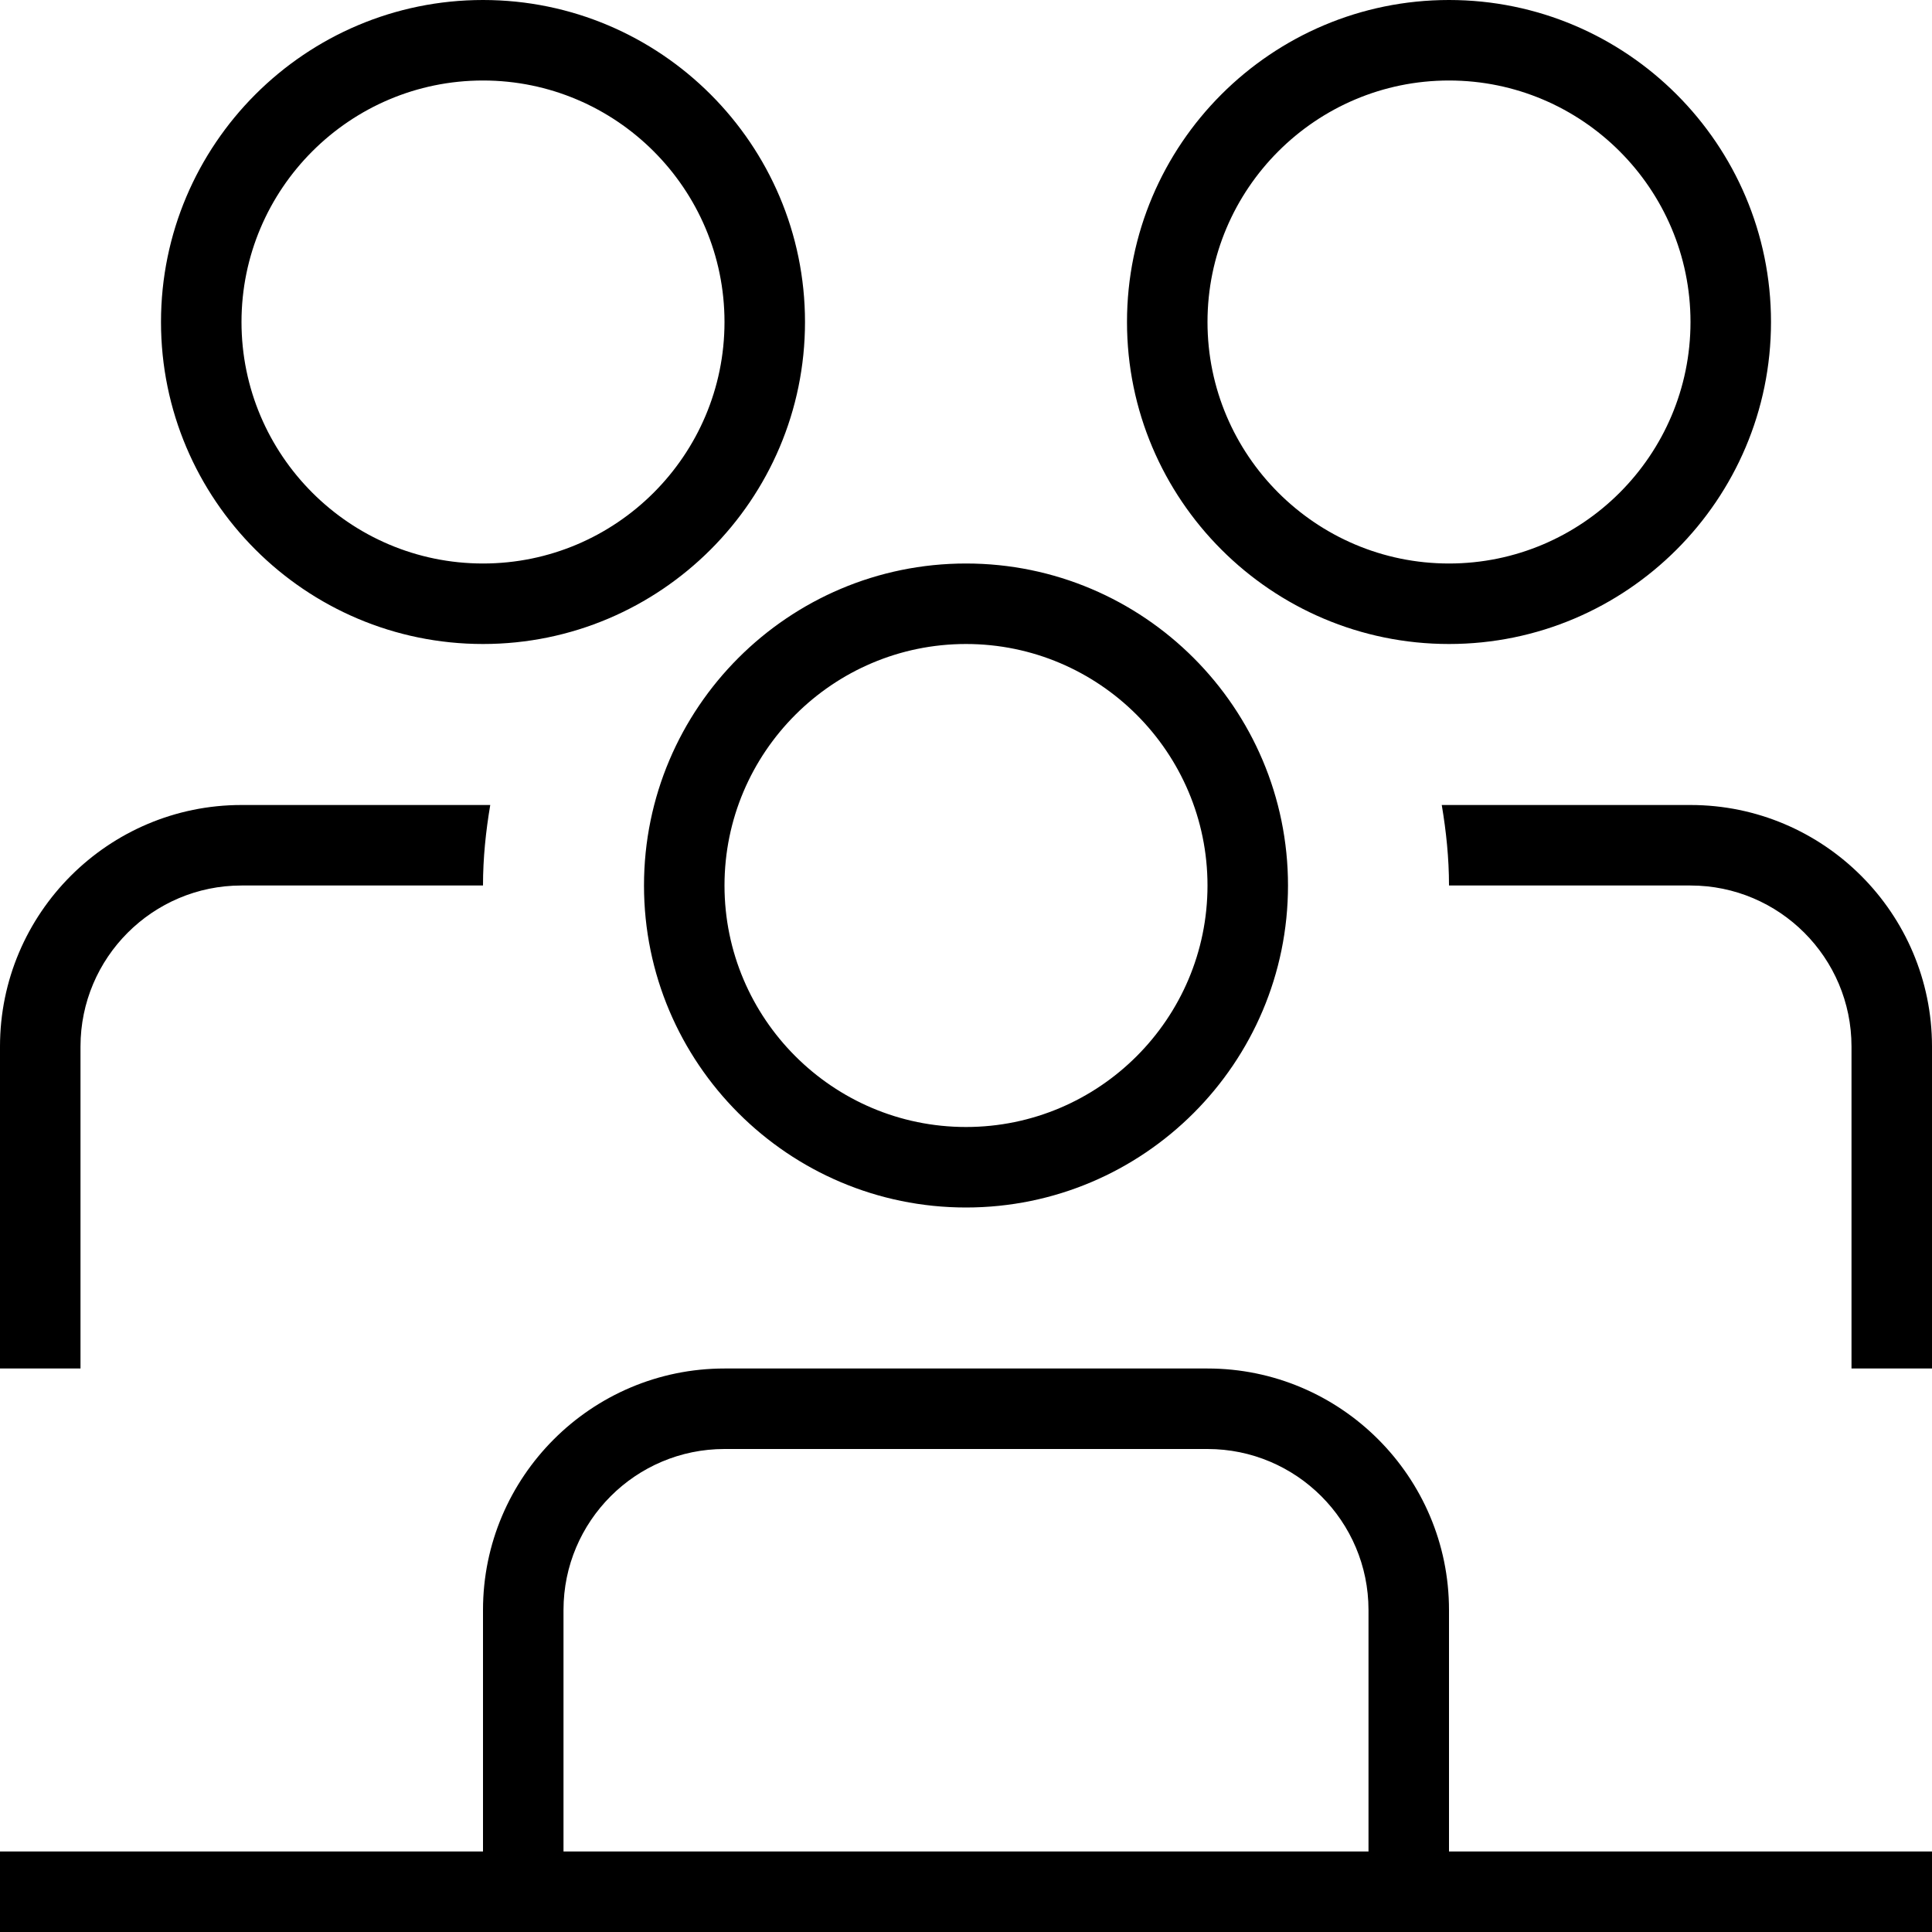
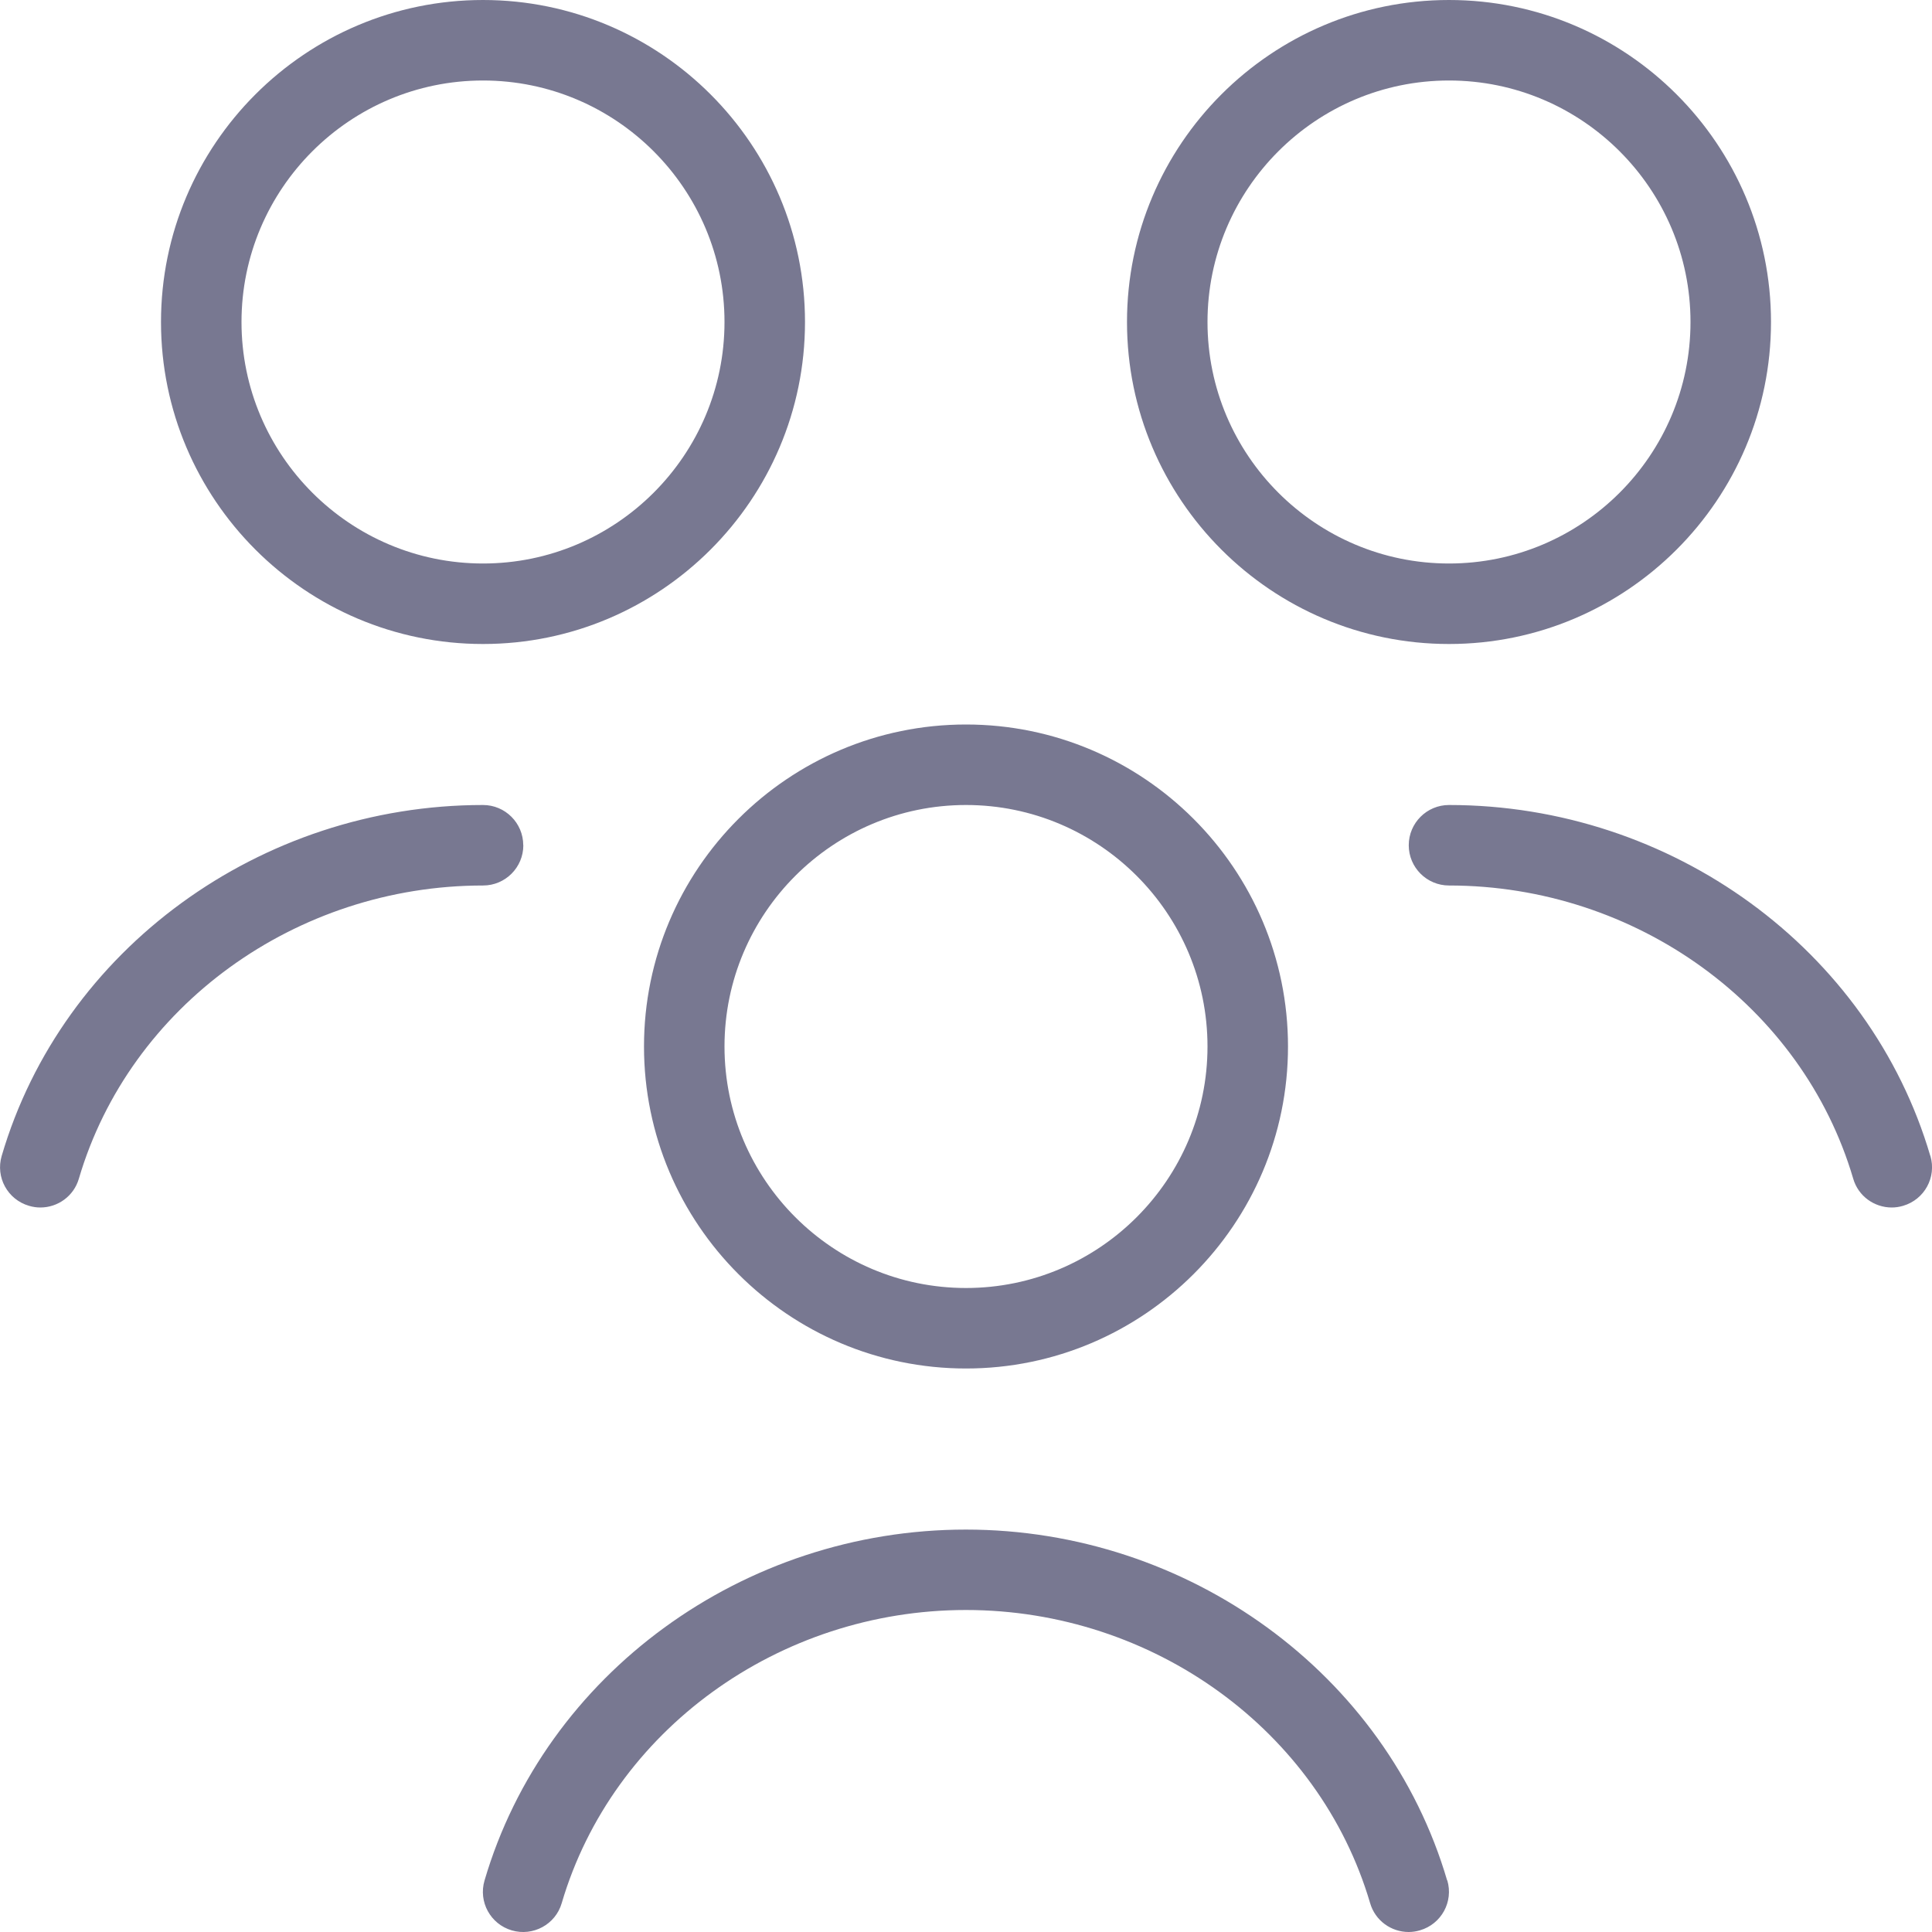
- <svg xmlns="http://www.w3.org/2000/svg" id="Layer_1" data-name="Layer 1" viewBox="0 0 24 24">
-   <path d="M18,8c2.206,0,4-1.794,4-4S20.206,0,18,0s-4,1.794-4,4,1.794,4,4,4Zm0-7c1.654,0,3,1.346,3,3s-1.346,3-3,3-3-1.346-3-3,1.346-3,3-3ZM8,11c0,2.206,1.794,4,4,4s4-1.794,4-4-1.794-4-4-4-4,1.794-4,4Zm4-3c1.654,0,3,1.346,3,3s-1.346,3-3,3-3-1.346-3-3,1.346-3,3-3Zm-6,0c2.206,0,4-1.794,4-4S8.206,0,6,0,2,1.794,2,4s1.794,4,4,4Zm0-7c1.654,0,3,1.346,3,3s-1.346,3-3,3-3-1.346-3-3,1.346-3,3-3Zm12,19c0-1.654-1.346-3-3-3h-6c-1.654,0-3,1.346-3,3v3H0v1H24v-1h-6v-3Zm-11,0c0-1.103,.897-2,2-2h6c1.103,0,2,.897,2,2v3H7v-3Zm17-7v4h-1v-4c0-1.103-.897-2-2-2h-3c0-.341-.035-.674-.09-1h3.09c1.654,0,3,1.346,3,3ZM1,17H0v-4c0-1.654,1.346-3,3-3h3.09c-.055,.326-.09,.659-.09,1H3c-1.103,0-2,.897-2,2v4Z" />
+ <svg xmlns="http://www.w3.org/2000/svg" data-name="Layer 1" id="Layer_1" viewBox="0 0 24 24">
+   <path d="m17.979,23.359c.078.265-.073.542-.339.62-.047.014-.094.021-.141.021-.217,0-.416-.141-.479-.359-.631-2.144-2.695-3.641-5.021-3.641s-4.39,1.497-5.021,3.641c-.077.266-.357.416-.62.339-.266-.078-.417-.355-.339-.62.754-2.567,3.213-4.359,5.979-4.359s5.226,1.792,5.979,4.359Zm6-9c-.754-2.567-3.213-4.359-5.979-4.359-.276,0-.5.224-.5.5s.224.5.5.5c2.325,0,4.39,1.497,5.021,3.641.063.219.263.359.479.359.047,0,.094-.007.141-.021.266-.078.417-.355.339-.62Zm-17.479-3.859c0-.276-.224-.5-.5-.5C3.233,10,.774,11.792.021,14.359c-.078.265.073.542.339.62.047.014.094.021.141.021.217,0,.416-.141.479-.359.631-2.144,2.695-3.641,5.021-3.641.276,0,.5-.224.5-.5Zm5.5-1.5c2.206,0,4,1.794,4,4s-1.794,4-4,4-4-1.794-4-4,1.794-4,4-4Zm-3,4c0,1.654,1.346,3,3,3s3-1.346,3-3-1.346-3-3-3-3,1.346-3,3Zm5-9c0-2.206,1.794-4,4-4s4,1.794,4,4-1.794,4-4,4-4-1.794-4-4Zm1,0c0,1.654,1.346,3,3,3s3-1.346,3-3-1.346-3-3-3-3,1.346-3,3Zm-13,0C2,1.794,3.794,0,6,0s4,1.794,4,4-1.794,4-4,4-4-1.794-4-4Zm1,0c0,1.654,1.346,3,3,3s3-1.346,3-3-1.346-3-3-3-3,1.346-3,3Z" fill="#787891" />
</svg>
